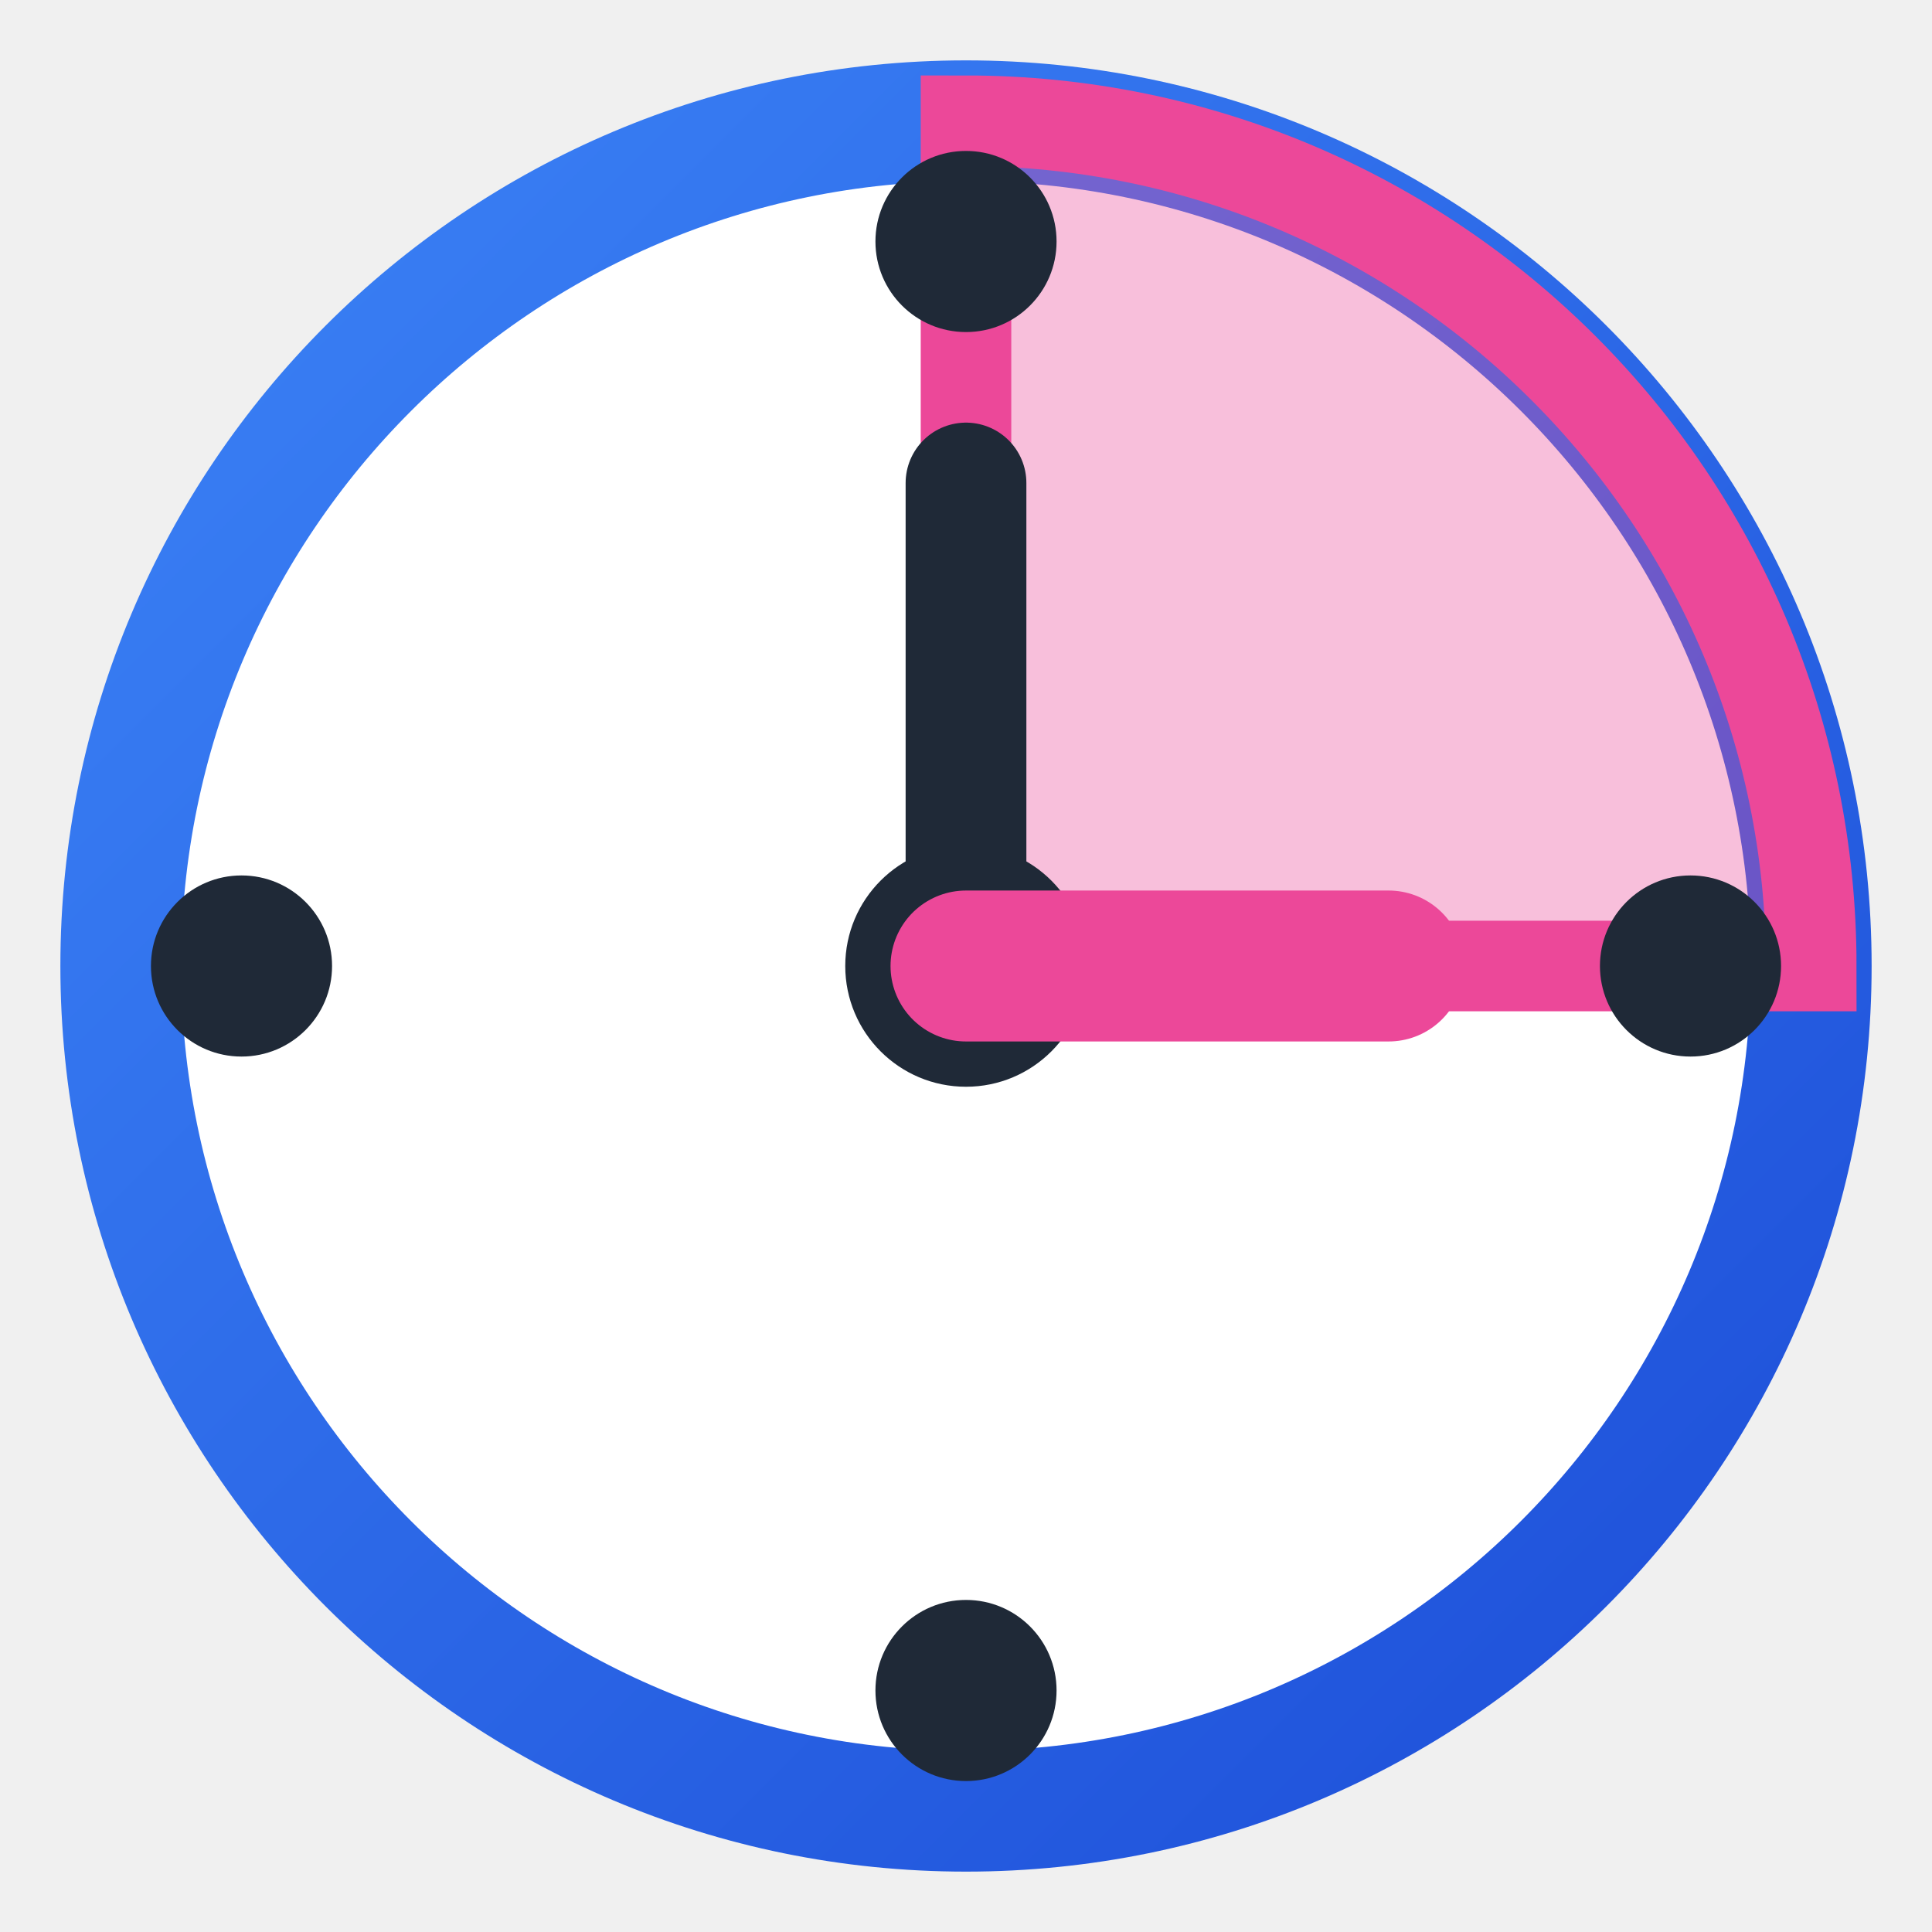
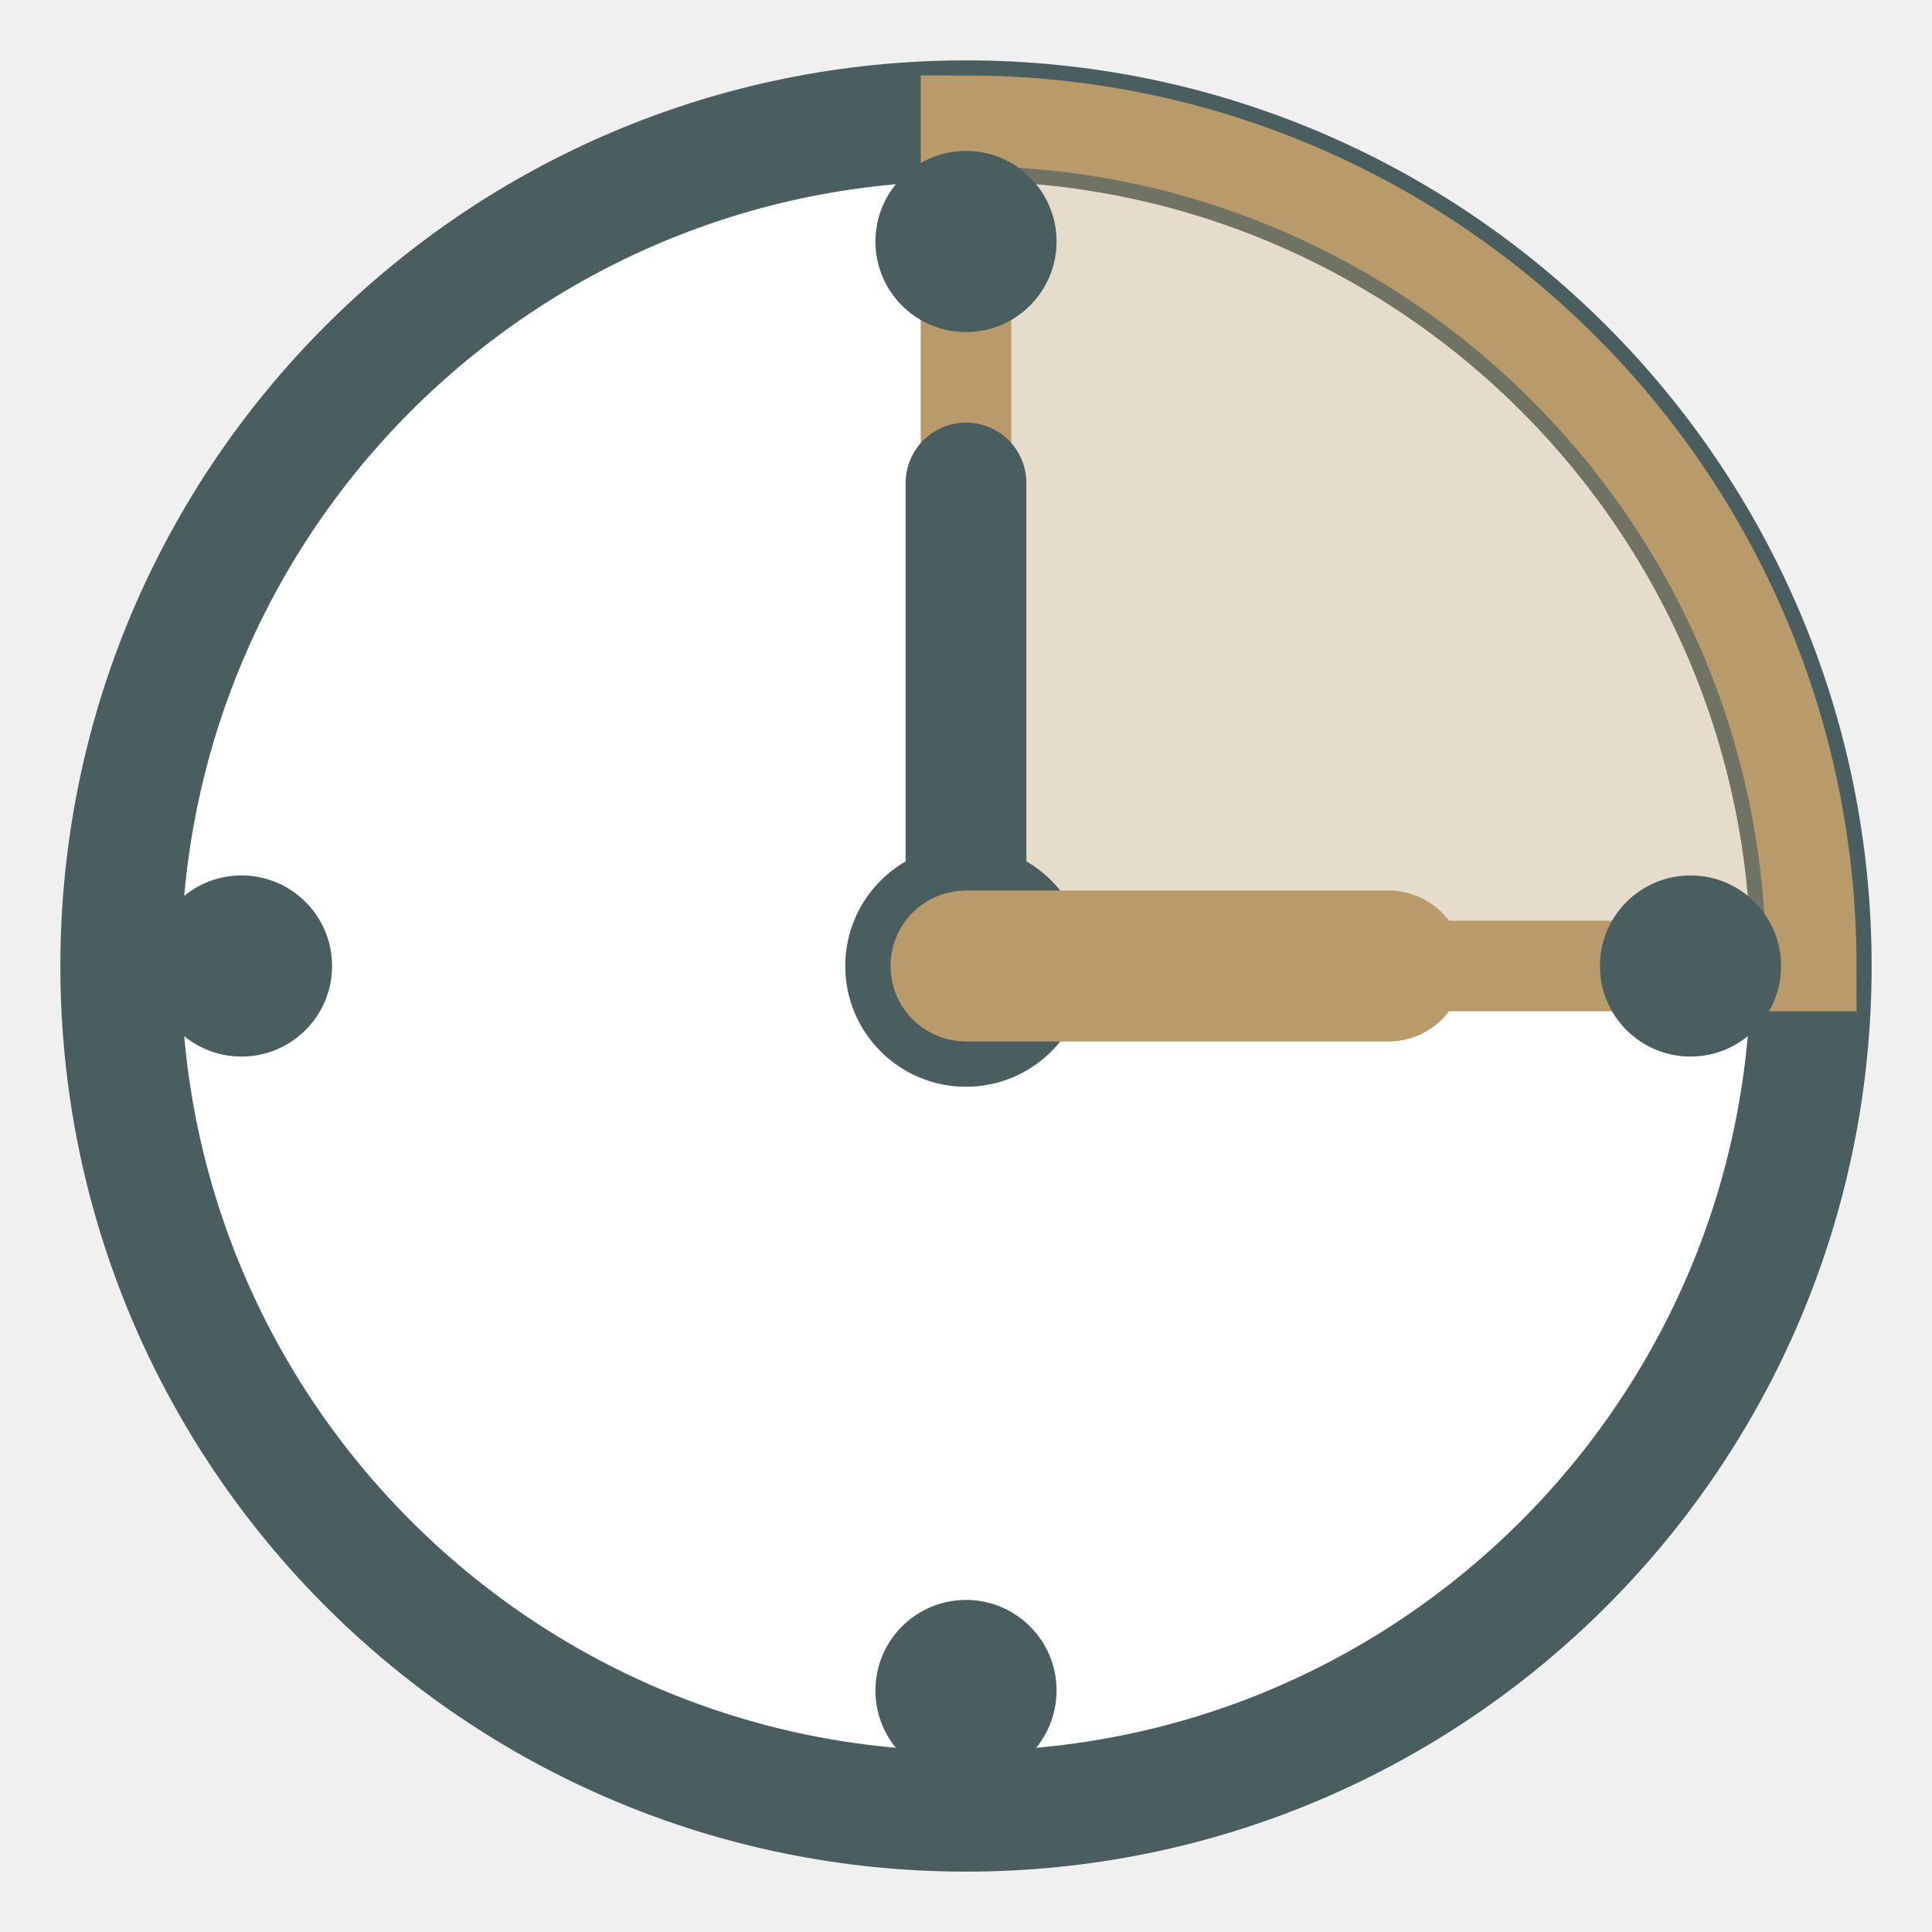
<svg xmlns="http://www.w3.org/2000/svg" width="32" height="32" viewBox="0 0 32 32" fill="none">
-   <circle cx="16" cy="16" r="14" fill="white" stroke="url(#gradient)" stroke-width="2" />
-   <path d="M 16 16 L 16 2 A 14 14 0 0 1 30 16 Z" fill="#EC4899" opacity="0.35" />
-   <path d="M 16 16 L 16 2 A 14 14 0 0 1 30 16 Z" fill="none" stroke="#EC4899" stroke-width="1.5" />
-   <circle cx="16" cy="4" r="1.5" fill="#1F2937" />
-   <circle cx="28" cy="16" r="1.5" fill="#1F2937" />
-   <circle cx="16" cy="28" r="1.5" fill="#1F2937" />
-   <circle cx="4" cy="16" r="1.5" fill="#1F2937" />
-   <circle cx="16" cy="16" r="2" fill="#1F2937" />
-   <line x1="16" y1="16" x2="16" y2="8" stroke="#1F2937" stroke-width="2" stroke-linecap="round" />
-   <line x1="16" y1="16" x2="23" y2="16" stroke="#EC4899" stroke-width="2.5" stroke-linecap="round" />
-   <defs>
-     <linearGradient id="gradient" x1="0%" y1="0%" x2="100%" y2="100%">
-       <stop offset="0%" style="stop-color:#3B82F6;stop-opacity:1" />
-       <stop offset="100%" style="stop-color:#1D4ED8;stop-opacity:1" />
-     </linearGradient>
-   </defs>
+   <circle cx="16" cy="16" r="14" fill="white" stroke="#4A5D5F" stroke-width="2" />
+   <path d="M 16 16 L 16 2 A 14 14 0 0 1 30 16 Z" fill="#B89A6B" opacity="0.35" />
+   <path d="M 16 16 L 16 2 A 14 14 0 0 1 30 16 Z" fill="none" stroke="#B89A6B" stroke-width="1.5" />
+   <circle cx="16" cy="4" r="1.5" fill="#4A5D5F" />
+   <circle cx="28" cy="16" r="1.5" fill="#4A5D5F" />
+   <circle cx="16" cy="28" r="1.5" fill="#4A5D5F" />
+   <circle cx="4" cy="16" r="1.5" fill="#4A5D5F" />
+   <circle cx="16" cy="16" r="2" fill="#4A5D5F" />
+   <line x1="16" y1="16" x2="16" y2="8" stroke="#4A5D5F" stroke-width="2" stroke-linecap="round" />
+   <line x1="16" y1="16" x2="23" y2="16" stroke="#B89A6B" stroke-width="2.5" stroke-linecap="round" />
</svg>
